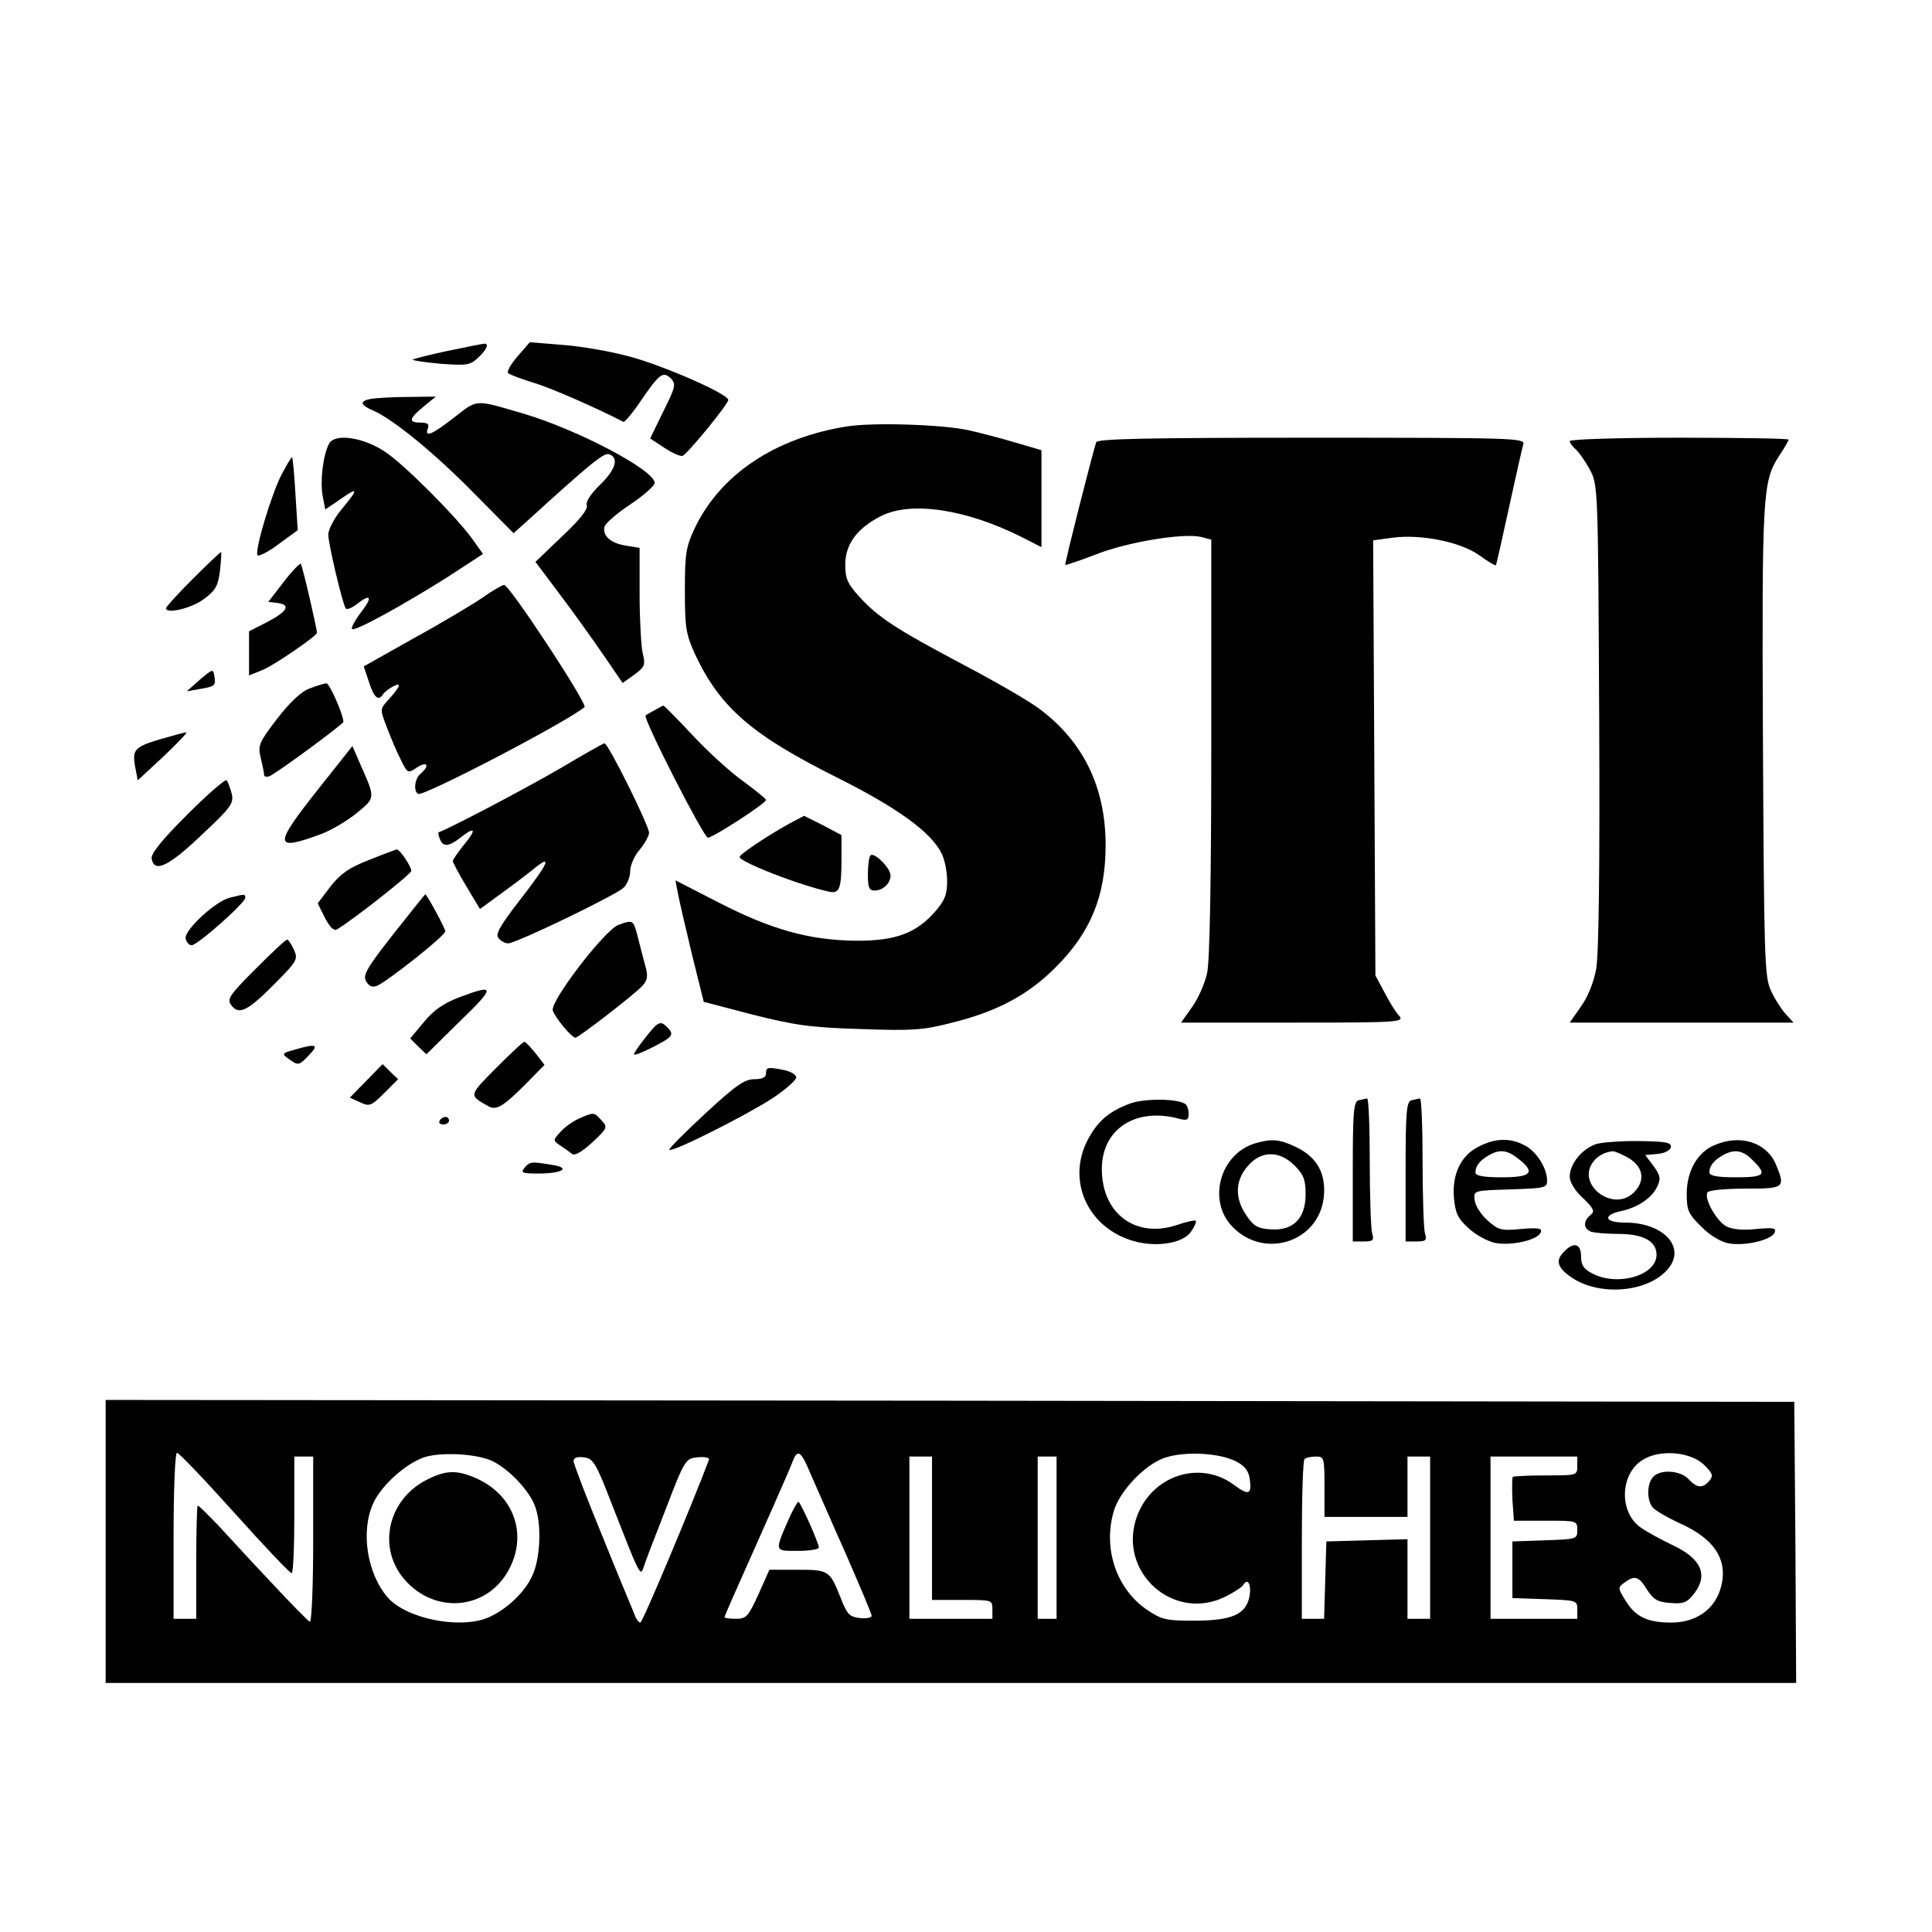
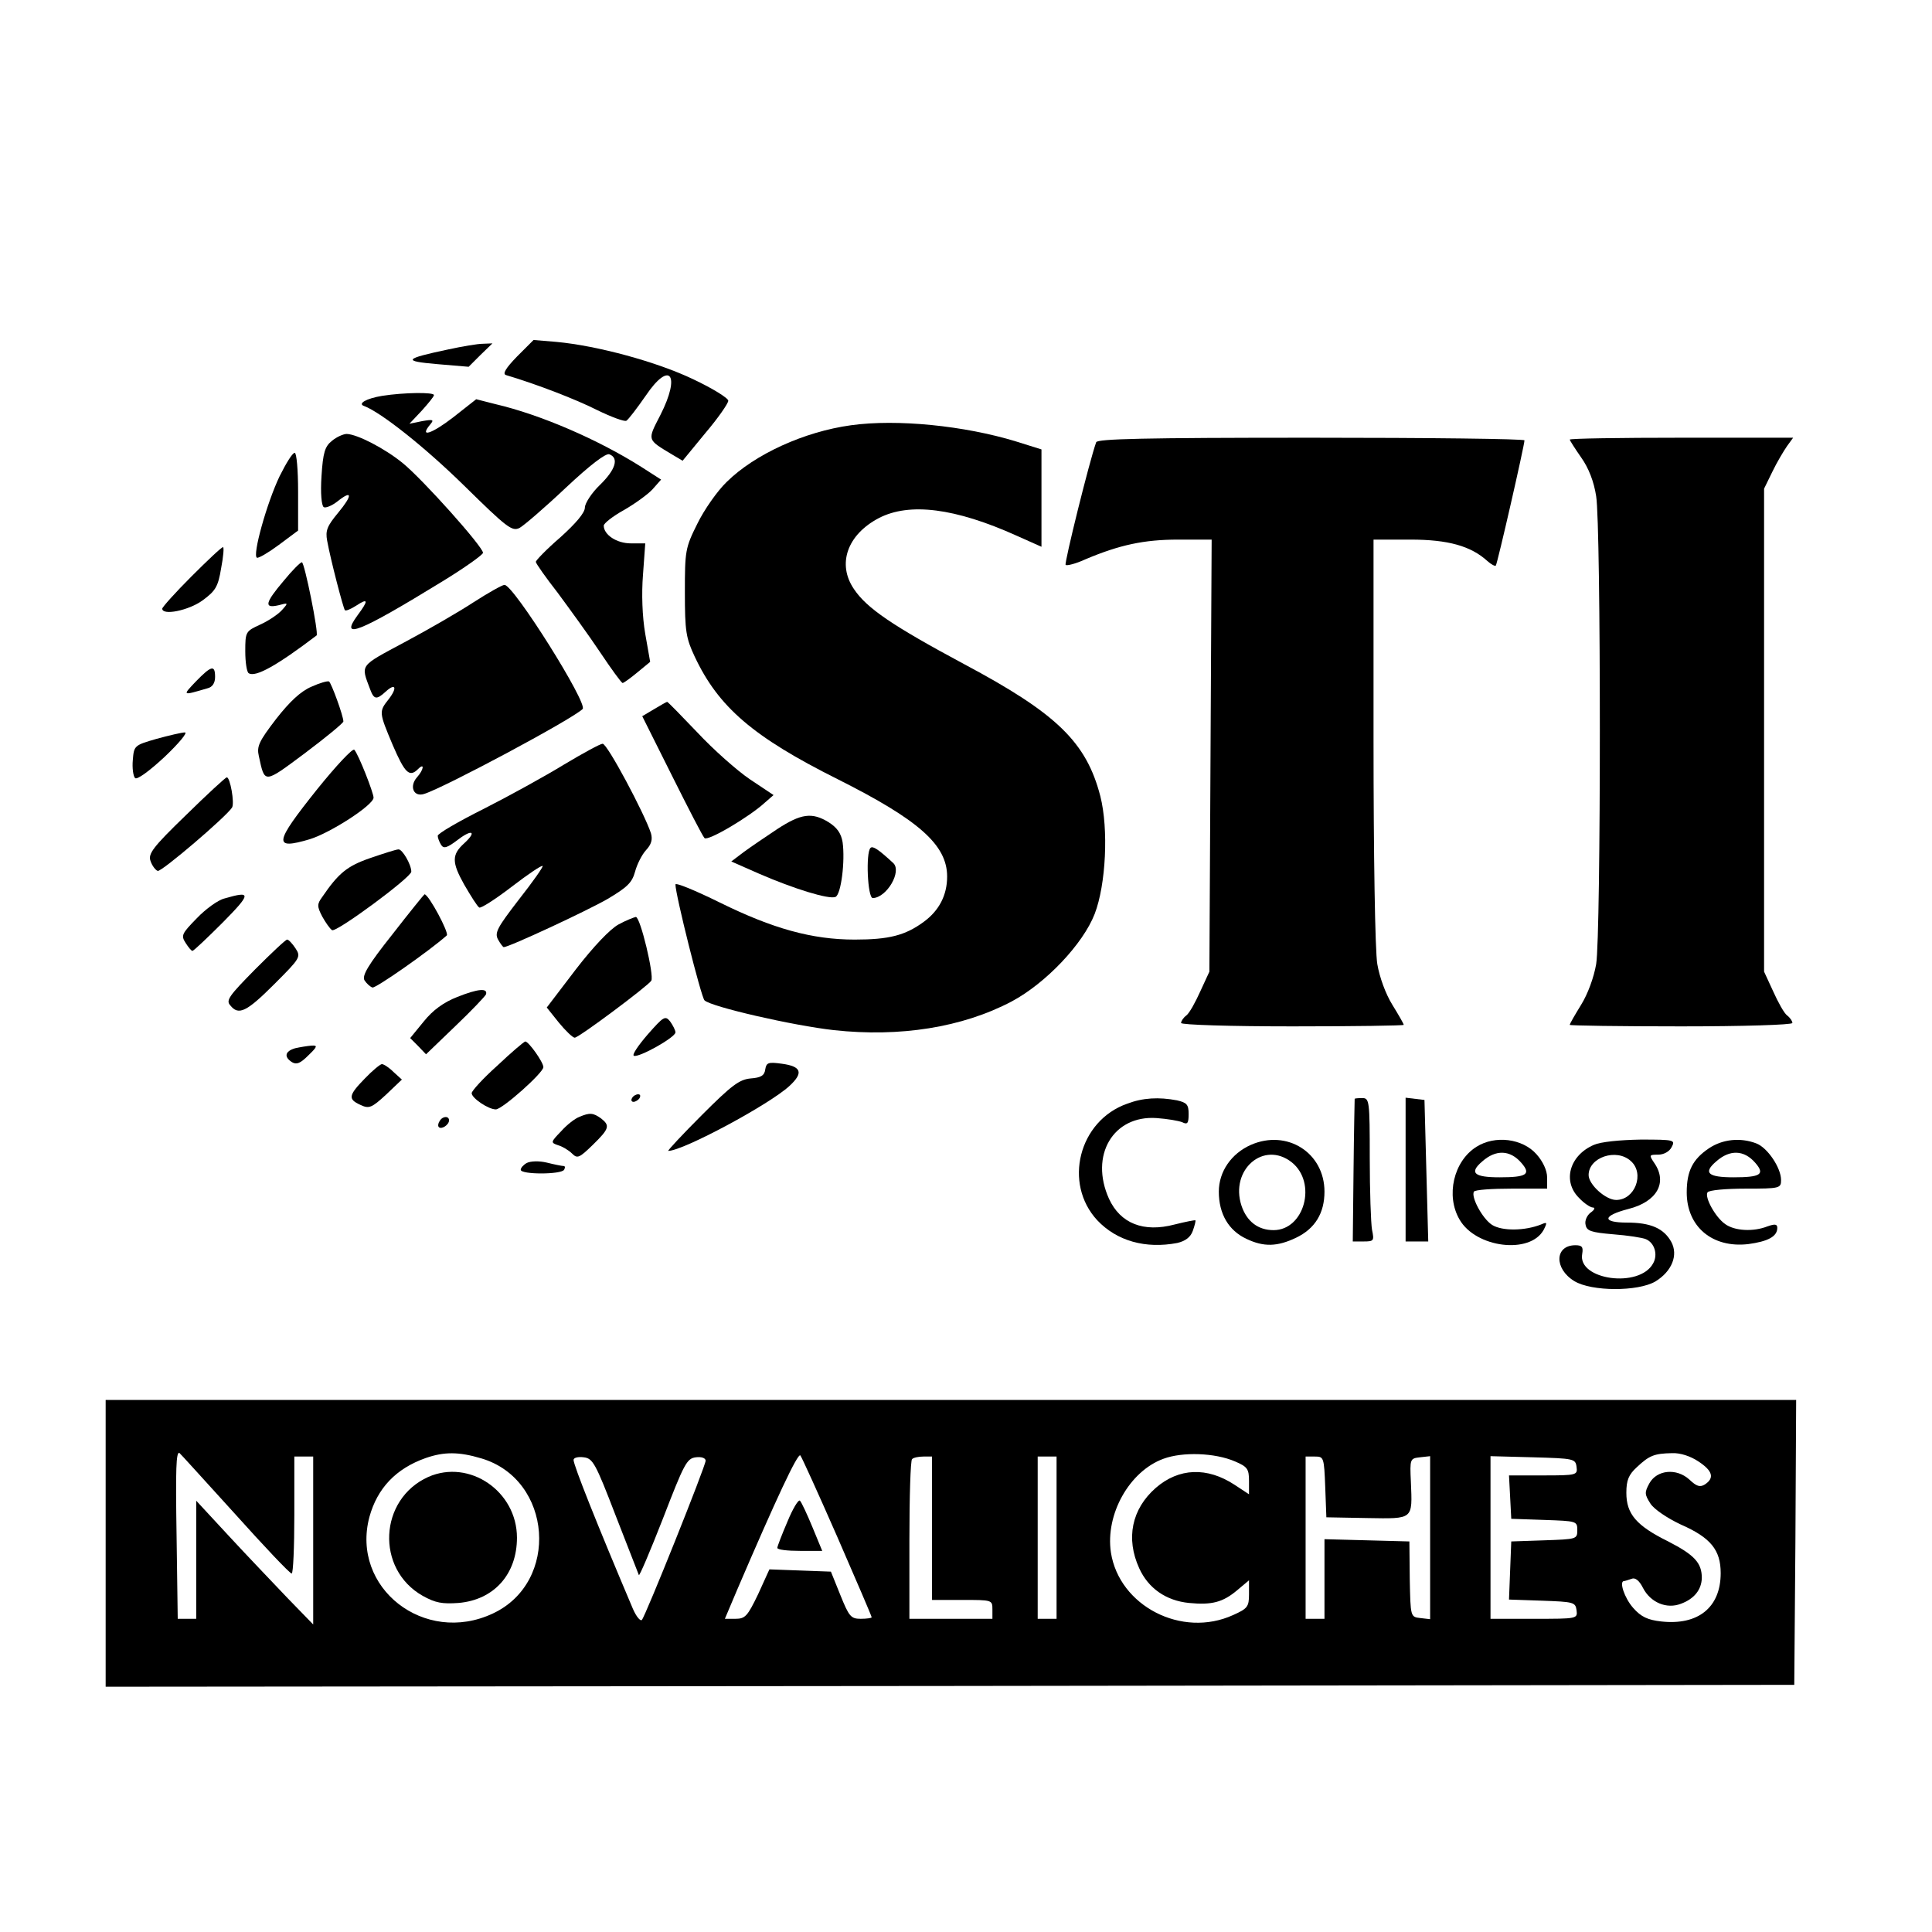
<svg xmlns="http://www.w3.org/2000/svg" version="1.0" width="512pt" height="512pt" viewBox="0 0 512 512" preserveAspectRatio="xMidYMid meet">
  <g transform="translate(0,512) scale(0.1,-0.1)" fill="#000000" stroke="none">
-     <path d="M1186 4190 c-48 -10 -90 -21 -92 -23 -2 -2 30 -7 73 -11 70 -5 79 -4 100 16 23 21 30 39 16 37 -5 0 -48 -9 -97 -19z" />
-     <path d="M1371 4175 c-18 -21 -29 -41 -24 -44 4 -4 34 -15 66 -25 45 -13 170 -68 239 -104 3 -2 25 24 47 57 49 71 58 78 79 58 14 -15 12 -23 -20 -87 l-35 -72 38 -25 c21 -14 42 -23 48 -21 12 4 121 137 121 148 0 16 -169 90 -261 115 -52 14 -132 28 -179 31 l-86 7 -33 -38z" />
-     <path d="M983 4063 c-31 -6 -29 -16 6 -31 53 -23 164 -114 268 -220 l104 -105 27 24 c178 162 213 191 227 185 26 -10 16 -41 -25 -81 -25 -24 -38 -45 -35 -54 4 -10 -19 -39 -65 -82 l-71 -68 63 -84 c35 -46 87 -119 116 -161 l52 -76 31 22 c28 21 30 26 22 58 -4 19 -8 90 -8 157 l0 121 -36 6 c-40 6 -63 26 -57 50 2 9 32 35 68 59 36 24 65 50 65 57 0 34 -204 141 -345 183 -133 39 -123 40 -186 -9 -59 -46 -80 -55 -70 -29 4 11 -1 15 -19 15 -33 0 -32 10 7 42 l33 27 -75 -1 c-41 0 -85 -3 -97 -5z" />
-     <path d="M2245 3990 c-190 -30 -336 -127 -404 -270 -23 -49 -26 -67 -26 -165 0 -99 3 -116 27 -169 67 -142 150 -214 383 -330 153 -77 242 -141 270 -197 8 -15 15 -48 15 -73 0 -37 -6 -52 -32 -82 -51 -58 -106 -78 -213 -77 -121 2 -220 29 -360 101 l-115 59 6 -32 c3 -17 20 -90 37 -161 l32 -129 130 -34 c112 -28 152 -34 285 -38 137 -5 166 -3 240 16 122 30 204 74 276 146 94 93 134 190 134 325 0 155 -60 277 -179 364 -27 20 -117 72 -201 116 -177 94 -223 124 -273 179 -31 34 -37 48 -37 85 0 53 31 96 94 128 80 41 227 19 377 -57 l49 -25 0 128 0 129 -72 21 c-40 12 -95 26 -122 32 -69 15 -251 21 -321 10z" />
-     <path d="M872 3944 c-16 -30 -24 -99 -17 -138 l7 -36 27 18 c62 44 65 41 16 -18 -19 -23 -35 -53 -35 -67 0 -24 37 -180 46 -195 3 -5 17 1 31 12 37 29 41 17 8 -25 -15 -20 -25 -39 -22 -42 8 -7 138 65 255 139 l92 60 -30 42 c-46 62 -175 191 -227 227 -58 40 -136 52 -151 23z" />
-     <path d="M2905 3948 c-11 -34 -84 -322 -82 -325 2 -1 38 11 82 28 84 33 232 57 278 46 l27 -7 0 -550 c0 -353 -4 -567 -11 -599 -6 -27 -24 -68 -40 -90 l-29 -41 296 0 c282 0 296 1 282 18 -9 9 -26 37 -39 62 l-24 45 -3 577 -3 576 51 7 c76 10 181 -11 231 -47 22 -16 42 -28 43 -26 2 2 17 71 35 153 18 83 35 158 38 168 4 16 -27 17 -562 17 -443 0 -567 -3 -570 -12z" />
-     <path d="M4160 3951 c0 -5 7 -14 16 -22 8 -7 25 -31 37 -53 22 -41 22 -46 25 -654 2 -395 -1 -633 -8 -670 -6 -34 -22 -74 -40 -99 l-30 -43 297 0 296 0 -21 23 c-11 12 -29 40 -39 62 -17 37 -18 88 -21 660 -3 656 -1 690 43 757 14 21 25 40 25 43 0 3 -130 5 -290 5 -160 0 -290 -4 -290 -9z" />
-     <path d="M746 3862 c-27 -53 -70 -196 -64 -213 2 -5 27 7 55 28 l52 38 -6 95 c-3 52 -7 97 -9 98 -1 2 -14 -19 -28 -46z" />
-     <path d="M512 3587 c-40 -40 -72 -75 -72 -79 0 -16 69 0 101 25 31 23 37 35 42 75 3 26 4 48 3 49 -1 1 -34 -30 -74 -70z" />
-     <path d="M752 3578 l-41 -53 25 -3 c36 -5 25 -23 -29 -51 l-47 -24 0 -58 0 -59 37 15 c31 13 143 90 143 98 0 11 -39 180 -43 183 -2 2 -23 -19 -45 -48z" />
-     <path d="M1280 3537 c-25 -17 -106 -66 -181 -107 l-135 -76 14 -42 c13 -41 25 -51 37 -32 3 5 15 15 27 21 24 13 19 -1 -15 -38 -20 -22 -20 -23 -2 -70 10 -26 26 -65 37 -86 18 -37 19 -37 43 -21 27 18 35 5 10 -16 -16 -13 -20 -46 -7 -54 13 -8 391 189 441 230 9 8 -199 324 -213 324 -6 -1 -31 -15 -56 -33z" />
-     <path d="M530 3319 l-35 -31 34 6 c42 7 43 9 39 35 -3 19 -5 18 -38 -10z" />
-     <path d="M822 3296 c-22 -7 -52 -35 -87 -80 -49 -64 -52 -71 -44 -105 5 -20 9 -40 9 -45 0 -4 6 -6 14 -3 18 7 196 138 196 144 0 19 -37 103 -45 102 -5 0 -25 -6 -43 -13z" />
-     <path d="M1735 3238 c-11 -6 -22 -12 -24 -14 -8 -7 154 -324 165 -324 13 0 154 91 154 100 0 3 -27 25 -61 50 -34 24 -94 79 -134 122 -40 43 -75 78 -77 78 -2 0 -12 -6 -23 -12z" />
-     <path d="M428 3162 c-71 -21 -78 -28 -70 -73 l7 -37 69 64 c37 35 64 64 60 63 -5 0 -35 -8 -66 -17z" />
-     <path d="M1485 3084 c-82 -48 -284 -155 -323 -170 -1 -1 0 -9 4 -18 8 -21 23 -20 54 4 39 31 44 23 11 -17 -17 -21 -31 -41 -31 -45 0 -3 16 -34 36 -67 l36 -60 56 41 c32 23 70 52 86 65 51 42 40 16 -33 -78 -56 -72 -69 -95 -60 -105 6 -8 18 -14 26 -14 20 0 282 126 305 147 10 9 18 29 18 44 0 15 11 41 25 57 14 17 25 37 25 45 0 19 -108 237 -118 237 -4 0 -56 -30 -117 -66z" />
-     <path d="M842 3027 c-118 -149 -117 -164 10 -117 26 10 67 34 93 55 50 41 50 39 11 127 l-22 51 -92 -116z" />
-     <path d="M496 2961 c-68 -68 -97 -104 -94 -117 7 -38 45 -20 132 63 79 74 86 84 80 110 -4 15 -10 31 -13 35 -4 4 -51 -37 -105 -91z" />
-     <path d="M2093 2938 c-55 -30 -133 -82 -133 -89 0 -13 158 -75 237 -92 28 -6 33 8 33 87 l0 63 -49 26 -50 25 -38 -20z" />
-     <path d="M978 2841 c-52 -20 -75 -36 -102 -70 l-34 -45 19 -38 c13 -25 24 -36 32 -31 41 24 197 147 197 155 0 12 -31 58 -39 57 -3 -1 -36 -13 -73 -28z" />
-     <path d="M2307 2853 c-4 -3 -7 -26 -7 -50 0 -35 3 -43 18 -43 22 0 42 19 42 40 0 20 -44 63 -53 53z" />
-     <path d="M609 2741 c-38 -9 -121 -86 -117 -108 2 -10 9 -18 16 -18 15 0 142 112 142 126 0 10 -2 10 -41 0z" />
-     <path d="M1042 2644 c-69 -88 -81 -108 -72 -124 7 -13 16 -17 28 -13 26 10 182 133 182 145 0 8 -49 98 -53 98 -1 0 -39 -48 -85 -106z" />
-     <path d="M1639 2669 c-36 -13 -182 -203 -174 -227 6 -19 50 -72 60 -72 8 0 157 115 177 137 14 15 16 26 8 54 -5 18 -14 53 -20 77 -12 45 -12 45 -51 31z" />
-     <path d="M677 2552 c-70 -70 -76 -80 -64 -96 20 -27 44 -15 115 57 60 60 62 65 51 90 -7 15 -15 27 -18 27 -4 0 -41 -35 -84 -78z" />
-     <path d="M1217 2477 c-42 -16 -69 -35 -94 -66 l-36 -43 21 -21 22 -21 79 78 c106 102 106 110 8 73z" />
-     <path d="M1711 2371 c-17 -21 -31 -42 -31 -45 0 -4 23 5 50 19 53 27 58 33 38 53 -18 18 -24 15 -57 -27z" />
-     <path d="M1315 2290 c-73 -74 -73 -72 -22 -101 22 -13 40 -2 101 59 l49 50 -24 31 c-13 16 -26 30 -29 30 -3 1 -37 -31 -75 -69z" />
-     <path d="M780 2338 c-33 -9 -34 -11 -15 -24 25 -19 28 -18 55 11 26 27 18 30 -40 13z" />
-     <path d="M971 2256 l-44 -45 27 -12 c25 -12 30 -10 64 24 l37 37 -21 20 -20 20 -43 -44z" />
-     <path d="M2030 2275 c0 -10 -10 -15 -31 -15 -26 0 -50 -17 -130 -91 -55 -51 -98 -94 -95 -96 7 -8 205 92 274 137 34 23 62 47 62 55 0 7 -14 15 -31 19 -45 9 -49 8 -49 -9z" />
-     <path d="M2996 2196 c-57 -21 -87 -47 -113 -96 -58 -110 1 -237 125 -270 61 -16 129 -4 149 27 9 13 14 25 12 28 -3 2 -26 -3 -52 -12 -108 -35 -197 31 -197 149 0 104 86 162 198 135 28 -8 32 -6 32 12 0 11 -4 23 -10 26 -23 14 -107 14 -144 1z" />
-     <path d="M3600 2204 c-13 -4 -15 -34 -15 -189 l0 -185 29 0 c25 0 28 3 22 23 -3 12 -6 97 -6 190 0 92 -3 166 -7 166 -5 -1 -15 -3 -23 -5z" />
-     <path d="M3740 2204 c-13 -4 -15 -34 -15 -189 l0 -185 29 0 c25 0 28 3 22 23 -3 12 -6 97 -6 190 0 92 -3 166 -7 166 -5 -1 -15 -3 -23 -5z" />
-     <path d="M1535 2156 c-16 -7 -39 -23 -50 -36 -20 -22 -20 -22 0 -36 11 -7 25 -17 31 -22 6 -6 26 5 53 30 41 38 42 41 25 59 -20 22 -20 22 -59 5z" />
-     <path d="M1165 2150 c-3 -5 1 -10 9 -10 9 0 16 5 16 10 0 6 -4 10 -9 10 -6 0 -13 -4 -16 -10z" />
-     <path d="M3326 2090 c-93 -28 -127 -152 -60 -221 84 -87 228 -41 242 77 7 63 -17 107 -73 134 -44 21 -64 23 -109 10z m105 -59 c24 -24 29 -38 29 -76 0 -64 -33 -97 -92 -93 -35 2 -46 9 -65 37 -31 45 -30 92 3 130 35 42 84 43 125 2z" />
-     <path d="M3920 2082 c-48 -23 -72 -73 -67 -136 4 -41 10 -55 39 -81 19 -18 51 -35 71 -39 43 -8 113 8 120 28 5 11 -6 13 -52 9 -53 -5 -60 -3 -89 23 -18 16 -33 40 -34 54 -3 25 -3 25 95 28 90 3 97 4 97 23 0 33 -28 78 -60 94 -38 20 -77 19 -120 -3z m104 -33 c46 -36 35 -49 -44 -49 -49 0 -70 4 -70 13 0 17 12 32 35 45 29 17 49 15 79 -9z" />
-     <path d="M4233 2089 c-38 -11 -73 -52 -73 -87 0 -15 13 -37 35 -57 29 -28 32 -35 20 -45 -20 -16 -19 -36 1 -44 9 -3 41 -6 73 -6 65 0 101 -19 101 -55 0 -55 -102 -85 -170 -50 -23 12 -30 22 -30 45 0 34 -19 40 -44 14 -23 -22 -20 -40 10 -63 77 -61 223 -47 271 25 36 56 -25 114 -120 114 -56 0 -61 20 -9 31 42 9 81 35 94 65 10 20 8 29 -10 54 l-22 29 33 3 c19 2 33 9 35 18 2 12 -13 15 -80 16 -46 1 -97 -3 -115 -7z m76 -34 c45 -23 54 -62 21 -95 -55 -55 -155 22 -107 82 11 15 31 25 50 27 4 1 21 -6 36 -14z" />
-     <path d="M4543 2085 c-45 -19 -73 -69 -73 -129 0 -43 4 -53 38 -86 23 -24 52 -41 73 -45 43 -8 115 9 122 29 5 12 -4 13 -49 9 -36 -4 -63 -1 -79 7 -26 14 -60 74 -50 90 3 6 49 10 101 10 104 0 106 2 80 65 -25 58 -95 80 -163 50z m102 -40 c39 -38 32 -45 -45 -45 -49 0 -70 4 -70 13 0 17 12 32 35 45 31 18 54 14 80 -13z" />
-     <path d="M1390 2025 c-11 -13 -6 -15 36 -15 65 0 88 15 37 23 -54 9 -59 9 -73 -8z" />
-     <path d="M280 1035 l0 -375 2240 0 2240 0 -2 373 -3 372 -2237 3 -2238 2 0 -375z m341 76 c79 -88 147 -160 152 -160 4 -1 7 69 7 154 l0 155 25 0 25 0 0 -221 c0 -121 -4 -219 -9 -217 -4 2 -50 48 -101 103 -52 55 -115 124 -142 153 -27 28 -51 52 -54 52 -2 0 -4 -67 -4 -150 l0 -150 -30 0 -30 0 0 220 c0 123 4 220 9 220 5 0 74 -72 152 -159z m686 136 c43 -22 93 -75 109 -114 20 -46 17 -140 -5 -188 -20 -45 -69 -91 -118 -112 -75 -31 -215 -3 -265 53 -55 63 -73 175 -39 250 21 46 82 102 132 121 43 16 145 11 186 -10z m842 -35 c14 -31 55 -126 93 -211 37 -85 68 -158 68 -163 0 -5 -14 -8 -31 -6 -27 3 -34 9 -51 53 -29 73 -31 75 -115 75 l-74 0 -29 -65 c-27 -59 -32 -65 -60 -65 -16 0 -30 2 -30 4 0 2 11 28 24 57 79 177 150 337 157 357 13 33 22 27 48 -36z m1127 35 c23 -12 33 -25 36 -47 6 -41 -3 -44 -42 -15 -89 66 -215 26 -256 -81 -56 -148 96 -286 236 -214 21 11 42 24 45 30 12 20 22 0 16 -32 -10 -47 -47 -63 -148 -63 -74 0 -85 3 -125 30 -79 55 -115 160 -87 258 13 49 72 115 124 139 48 23 153 20 201 -5z m1241 -10 c22 -22 24 -28 13 -41 -17 -21 -33 -20 -55 4 -22 24 -77 27 -95 5 -16 -19 -16 -61 0 -80 7 -8 39 -27 72 -42 96 -43 131 -102 106 -178 -18 -53 -66 -85 -129 -85 -62 0 -95 15 -121 58 -21 34 -21 35 -3 48 27 20 38 17 60 -19 17 -26 28 -33 62 -35 34 -3 44 1 62 24 39 50 20 94 -58 130 -31 15 -68 35 -83 46 -58 40 -55 142 5 179 46 29 128 22 164 -14z m-2896 -102 c73 -187 76 -194 84 -170 3 11 30 81 59 155 51 133 53 135 85 138 18 2 32 -1 30 -6 -42 -112 -176 -432 -182 -432 -4 0 -12 10 -16 23 -5 12 -44 105 -85 207 -42 102 -76 191 -76 198 0 9 10 12 27 10 25 -3 32 -14 74 -123z m849 -65 l0 -190 80 0 c79 0 80 0 80 -25 l0 -25 -110 0 -110 0 0 215 0 215 30 0 30 0 0 -190z m330 -25 l0 -215 -25 0 -25 0 0 215 0 215 25 0 25 0 0 -215z m710 135 l0 -80 110 0 110 0 0 80 0 80 30 0 30 0 0 -215 0 -215 -30 0 -30 0 0 105 0 106 -107 -3 -108 -3 -3 -102 -3 -103 -29 0 -30 0 0 208 c0 115 3 212 7 215 3 4 17 7 30 7 22 0 23 -3 23 -80z m670 55 c0 -25 -1 -25 -83 -25 -46 0 -86 -2 -88 -4 -2 -2 -2 -29 -1 -60 l4 -56 84 0 c83 0 84 0 84 -25 0 -24 -2 -24 -86 -27 l-86 -3 0 -75 0 -75 86 -3 c84 -3 86 -3 86 -27 l0 -25 -115 0 -115 0 0 215 0 215 115 0 115 0 0 -25z" />
-     <path d="M1130 1198 c-103 -53 -131 -181 -57 -265 79 -90 213 -80 272 21 55 94 20 201 -80 247 -53 24 -82 24 -135 -3z" />
-     <path d="M2091 1096 c-39 -89 -39 -86 23 -86 31 0 56 4 56 9 0 12 -49 121 -54 121 -3 0 -14 -20 -25 -44z" />
+     <path d="M1370 4175 c-30 -31 -39 -46 -29 -49 81 -24 187 -65 242 -93 37 -18 72 -31 77 -28 6 4 28 33 51 66 64 95 94 57 39 -51 -35 -68 -36 -64 32 -105 l27 -16 60 73 c34 40 61 79 61 86 0 7 -42 33 -93 57 -96 46 -254 89 -363 99 l-60 5 -44 -44z" />
+     <path d="M1188 4194 c-118 -25 -122 -31 -29 -39 l83 -7 31 31 32 31 -25 -1 c-14 0 -55 -7 -92 -15z" />
+     <path d="M1013 4071 c-43 -7 -66 -21 -48 -27 45 -17 161 -109 265 -211 114 -112 127 -122 147 -112 11 6 67 54 122 106 65 61 107 93 116 89 26 -10 16 -41 -25 -81 -22 -21 -40 -49 -40 -60 0 -14 -24 -42 -65 -79 -36 -31 -65 -61 -65 -65 0 -4 26 -41 58 -82 31 -42 82 -112 112 -157 30 -45 57 -82 60 -82 3 0 21 13 39 28 l34 28 -13 74 c-8 46 -10 107 -6 157 l6 83 -38 0 c-38 0 -72 23 -72 47 0 6 24 25 53 41 28 16 63 41 76 55 l23 26 -53 34 c-114 72 -266 138 -386 166 l-51 13 -61 -48 c-57 -44 -91 -55 -61 -19 11 13 8 14 -21 9 l-34 -7 33 35 c17 19 32 37 32 41 0 8 -79 7 -137 -2z" />
+     <path d="M2255 3993 c-124 -17 -255 -77 -329 -150 -25 -24 -60 -74 -78 -111 -32 -64 -33 -72 -33 -182 0 -103 3 -121 26 -170 63 -134 155 -213 379 -325 215 -108 290 -174 290 -258 0 -49 -21 -90 -62 -120 -49 -36 -92 -47 -183 -47 -113 0 -217 29 -357 98 -65 32 -118 54 -118 48 0 -27 68 -298 77 -307 17 -17 235 -67 343 -79 175 -19 340 7 471 76 90 48 189 152 220 232 30 78 37 225 15 312 -37 143 -115 219 -361 350 -190 102 -258 148 -292 199 -45 66 -18 144 66 188 81 42 202 27 366 -47 l65 -29 0 129 0 129 -67 21 c-137 42 -316 60 -438 43z" />
+     <path d="M880 3952 c-19 -15 -24 -31 -28 -94 -3 -45 0 -78 6 -82 5 -3 22 4 36 15 40 32 41 17 2 -30 -29 -35 -34 -47 -29 -74 9 -50 43 -180 47 -184 2 -3 16 3 30 12 32 21 33 14 4 -25 -50 -68 4 -46 224 89 59 36 108 71 108 76 0 16 -159 194 -213 238 -48 39 -120 76 -148 77 -9 0 -27 -8 -39 -18z" />
+     <path d="M2905 3948 c-18 -50 -85 -321 -81 -325 3 -3 27 3 53 15 90 38 155 52 245 52 l89 0 -3 -572 -3 -573 -24 -52 c-13 -29 -29 -58 -37 -64 -8 -6 -14 -15 -14 -20 0 -5 132 -9 295 -9 162 0 295 2 295 4 0 3 -14 27 -30 53 -18 29 -34 73 -40 108 -6 34 -10 294 -10 593 l0 532 98 0 c100 0 160 -17 204 -57 10 -9 20 -14 22 -12 4 4 76 319 76 332 0 4 -254 7 -565 7 -444 0 -567 -3 -570 -12z" />
+     <path d="M4160 3955 c0 -2 14 -24 30 -47 20 -28 34 -64 40 -103 13 -79 13 -1161 0 -1240 -6 -35 -22 -79 -40 -108 -16 -26 -30 -50 -30 -53 0 -2 133 -4 295 -4 163 0 295 4 295 9 0 5 -6 14 -14 20 -8 6 -24 35 -37 64 l-24 52 0 640 0 640 22 45 c12 25 30 55 39 68 l16 22 -296 0 c-163 0 -296 -2 -296 -5z" />
+     <path d="M741 3858 c-34 -71 -73 -211 -60 -216 4 -2 31 14 58 34 l51 38 0 103 c0 58 -4 103 -9 103 -6 0 -23 -28 -40 -62z" />
+     <path d="M507 3592 c-42 -42 -77 -81 -77 -85 0 -19 70 -5 107 22 34 25 41 36 49 85 6 31 8 56 5 56 -4 0 -41 -35 -84 -78z" />
+     <path d="M752 3581 c-50 -59 -53 -74 -14 -65 26 7 27 7 9 -13 -10 -11 -35 -28 -57 -38 -39 -18 -40 -19 -40 -71 0 -29 4 -55 9 -58 18 -12 76 21 180 100 6 5 -32 194 -39 194 -4 0 -26 -22 -48 -49z" />
+     <path d="M1255 3524 c-38 -25 -121 -73 -183 -106 -121 -65 -116 -58 -91 -125 10 -27 17 -28 41 -6 26 24 32 11 8 -20 -26 -33 -26 -34 11 -122 32 -74 44 -86 67 -63 18 18 15 -2 -3 -22 -21 -24 -9 -53 19 -44 52 16 391 197 420 225 15 14 -183 329 -207 329 -6 0 -43 -21 -82 -46z" />
+     <path d="M519 3314 c-36 -38 -37 -38 31 -18 13 3 20 14 20 30 0 33 -10 30 -51 -12z" />
+     <path d="M825 3300 c-28 -12 -57 -39 -93 -85 -46 -60 -52 -73 -46 -99 16 -73 12 -74 122 8 56 42 102 80 102 84 0 15 -32 102 -38 106 -4 2 -25 -4 -47 -14z" />
+     <path d="M1734 3241 l-32 -19 79 -158 c43 -86 81 -160 86 -165 9 -9 120 57 160 94 l23 20 -63 42 c-34 23 -97 79 -139 124 -42 44 -78 81 -80 81 -2 0 -17 -9 -34 -19z" />
+     <path d="M415 3162 c-59 -17 -60 -18 -63 -56 -2 -21 1 -43 6 -48 5 -5 36 17 78 56 38 36 62 65 54 65 -8 0 -42 -8 -75 -17z" />
+     <path d="M1495 3094 c-49 -30 -145 -83 -212 -117 -68 -34 -123 -66 -123 -72 0 -5 4 -16 9 -24 7 -11 16 -8 45 14 38 29 50 21 16 -10 -33 -30 -33 -50 0 -109 18 -31 35 -58 40 -61 4 -3 43 22 86 55 43 33 80 58 82 55 2 -2 -26 -42 -63 -89 -57 -74 -65 -88 -55 -106 6 -11 13 -20 15 -20 14 0 220 96 274 127 54 32 66 44 74 73 5 19 18 45 29 57 14 15 18 28 13 45 -17 52 -116 238 -128 237 -6 0 -52 -25 -102 -55z" />
+     <path d="M841 3029 c-115 -144 -118 -162 -20 -133 55 17 168 90 169 110 0 13 -40 115 -51 127 -4 5 -48 -42 -98 -104z" />
+     <path d="M493 2960 c-89 -86 -101 -103 -94 -122 4 -12 13 -24 19 -26 10 -3 182 144 197 168 7 12 -5 80 -14 80 -3 0 -52 -45 -108 -100z" />
+     <path d="M2060 2923 c-30 -20 -70 -47 -89 -61 l-33 -25 75 -33 c90 -39 183 -68 201 -61 15 6 26 95 19 145 -4 24 -15 39 -37 53 -44 27 -73 23 -136 -18z" />
+     <path d="M2307 2873 c-13 -12 -8 -133 6 -133 37 1 78 71 54 93 -39 36 -54 46 -60 40z" />
+     <path d="M981 2846 c-61 -21 -84 -40 -127 -103 -14 -19 -14 -25 0 -52 9 -16 20 -32 26 -36 11 -7 210 140 210 155 0 19 -24 60 -34 59 -6 0 -40 -11 -75 -23z" />
+     <path d="M595 2739 c-17 -4 -50 -28 -73 -52 -40 -41 -43 -46 -30 -66 7 -11 15 -21 18 -21 3 0 39 34 80 75 76 77 77 85 5 64z" />
+     <path d="M1040 2644 c-66 -83 -81 -110 -74 -122 6 -9 15 -17 21 -19 8 -3 151 97 197 138 7 6 -48 109 -59 109 -1 0 -40 -48 -85 -106z" />
+     <path d="M1639 2670 c-22 -12 -66 -58 -113 -119 l-77 -101 32 -40 c18 -22 37 -40 42 -40 11 0 194 137 203 151 8 14 -29 169 -41 169 -5 -1 -26 -9 -46 -20z" />
+     <path d="M676 2551 c-68 -69 -78 -82 -66 -95 22 -28 43 -18 117 56 69 69 71 72 56 95 -8 12 -18 23 -22 23 -4 0 -42 -36 -85 -79z" />
+     <path d="M1212 2478 c-36 -14 -65 -35 -89 -65 l-36 -44 21 -21 21 -22 78 75 c43 41 79 79 81 84 5 17 -21 15 -76 -7z" />
+     <path d="M1716 2378 c-25 -29 -42 -54 -36 -56 14 -5 110 49 110 62 0 6 -7 19 -14 29 -13 16 -17 14 -60 -35z" />
+     <path d="M1318 2296 c-38 -34 -68 -67 -68 -73 0 -13 44 -43 64 -43 17 0 126 97 126 112 0 13 -39 68 -48 68 -4 -1 -37 -29 -74 -64z" />
+     <path d="M782 2342 c-27 -8 -30 -23 -8 -37 12 -7 22 -3 43 18 25 24 25 27 8 26 -11 -1 -30 -4 -43 -7z" />
+     <path d="M2028 2286 c-2 -16 -11 -22 -39 -24 -30 -3 -50 -18 -129 -97 -52 -52 -92 -95 -89 -95 39 0 268 123 321 172 38 35 32 52 -20 59 -36 5 -41 3 -44 -15z" />
+     <path d="M967 2262 c-44 -45 -45 -55 -12 -70 23 -11 30 -8 68 27 l42 40 -22 20 c-12 12 -26 21 -31 21 -4 0 -25 -17 -45 -38z" />
+     <path d="M1675 2210 c-3 -5 -2 -10 4 -10 5 0 13 5 16 10 3 6 2 10 -4 10 -5 0 -13 -4 -16 -10z" />
+     <path d="M2987 2195 c-128 -45 -170 -211 -79 -309 52 -55 128 -76 212 -60 21 5 35 15 41 32 5 14 8 26 7 28 -2 1 -27 -4 -55 -11 -83 -22 -144 3 -174 68 -52 115 11 222 126 214 28 -2 58 -7 68 -11 14 -7 17 -3 17 22 0 25 -5 30 -31 36 -48 9 -90 7 -132 -9z" />
+     <path d="M3590 2208 c0 -2 -2 -87 -3 -191 l-2 -187 29 0 c27 0 28 2 22 31 -3 17 -6 103 -6 190 0 152 -1 159 -20 159 -11 0 -20 -1 -20 -2z" />
+     <path d="M3725 2020 l0 -190 30 0 30 0 -5 187 -5 188 -25 3 -25 3 0 -191z" />
+     <path d="M1535 2160 c-11 -4 -33 -21 -48 -38 -28 -29 -28 -30 -8 -37 11 -3 28 -13 37 -22 14 -14 19 -12 55 23 44 43 46 51 22 70 -21 15 -30 16 -58 4z" />
+     <path d="M1165 2149 c-4 -6 -5 -13 -2 -16 7 -7 27 6 27 18 0 12 -17 12 -25 -2z" />
+     <path d="M3315 2086 c-52 -23 -85 -71 -85 -124 0 -59 26 -103 73 -125 46 -22 82 -21 132 3 50 24 75 65 75 122 0 103 -99 166 -195 124z m108 -46 c68 -54 34 -180 -48 -180 -41 0 -71 23 -85 65 -31 95 59 173 133 115z" />
+     <path d="M3913 2081 c-61 -38 -82 -130 -45 -193 43 -75 187 -93 223 -27 10 20 9 21 -7 14 -43 -17 -103 -18 -130 -1 -26 17 -56 74 -48 88 3 5 48 8 100 8 l94 0 0 30 c0 18 -11 42 -28 61 -37 42 -110 51 -159 20z m119 -43 c26 -30 14 -38 -58 -38 -68 0 -81 12 -46 42 36 32 74 31 104 -4z" />
+     <path d="M4224 2086 c-65 -28 -84 -97 -39 -141 13 -14 30 -25 36 -25 7 0 5 -6 -5 -13 -10 -7 -17 -22 -14 -33 3 -16 14 -20 73 -25 39 -3 78 -9 87 -13 23 -10 32 -41 19 -64 -36 -67 -201 -44 -188 25 3 18 0 23 -18 23 -55 0 -57 -62 -3 -95 46 -28 169 -28 215 -1 44 27 61 70 42 105 -20 36 -55 51 -117 51 -67 0 -66 18 3 36 76 19 105 70 69 122 -14 21 -14 22 10 22 15 0 30 8 36 20 10 19 8 20 -82 20 -56 -1 -106 -6 -124 -14z m98 -43 c37 -33 11 -103 -39 -103 -28 0 -73 41 -73 66 0 47 74 72 112 37z" />
+     <path d="M4529 2077 c-43 -29 -59 -60 -59 -117 0 -91 68 -148 163 -137 52 7 77 20 77 43 0 10 -6 11 -26 4 -38 -15 -87 -12 -112 6 -26 18 -55 71 -47 84 3 6 49 10 101 10 91 0 94 1 94 23 0 32 -36 86 -66 97 -42 16 -89 11 -125 -13z m123 -39 c26 -30 14 -38 -58 -38 -68 0 -81 12 -46 42 36 32 74 31 104 -4z" />
+     <path d="M1396 2038 c-9 -5 -16 -13 -16 -18 0 -13 107 -13 115 0 3 6 3 10 -2 10 -4 0 -24 4 -44 9 -21 5 -43 4 -53 -1z" />
+     <path d="M280 1030 l0 -380 2238 2 2237 3 3 378 2 377 -2240 0 -2240 0 0 -380z m341 80 c79 -88 147 -160 152 -160 4 0 7 70 7 155 l0 155 25 0 25 0 0 -222 0 -223 -68 70 c-37 39 -107 112 -155 164 l-87 94 0 -157 0 -156 -25 0 -24 0 -3 216 c-3 187 -1 224 7 224 1 0 66 -72 146 -160z m655 145 c188 -56 208 -328 30 -411 -181 -85 -377 68 -327 256 21 76 70 128 149 156 49 17 88 17 148 -1z m943 -208 c50 -115 91 -210 91 -213 0 -2 -13 -4 -29 -4 -26 0 -31 6 -54 63 l-25 62 -81 3 -82 3 -30 -66 c-28 -58 -34 -65 -60 -65 l-28 0 33 78 c103 240 160 362 167 355 4 -5 48 -102 98 -216z m1054 200 c33 -14 37 -20 37 -52 l0 -35 -38 25 c-73 48 -148 45 -209 -8 -64 -56 -80 -134 -44 -213 24 -53 71 -86 132 -92 61 -6 90 2 128 34 l31 26 0 -37 c0 -33 -4 -38 -42 -55 -136 -62 -302 24 -324 166 -15 101 49 215 139 248 51 19 137 16 190 -7z m1228 0 c38 -25 43 -44 17 -61 -13 -8 -22 -5 -41 13 -34 31 -86 26 -106 -10 -13 -24 -13 -29 3 -54 10 -15 44 -38 80 -55 80 -35 106 -68 106 -129 0 -91 -60 -139 -158 -128 -35 4 -53 12 -74 36 -23 26 -38 71 -24 71 2 0 11 3 20 6 9 4 20 -4 30 -24 20 -39 63 -57 101 -42 35 13 54 37 55 68 0 40 -19 61 -89 97 -85 42 -111 73 -111 129 0 33 6 48 28 68 33 31 46 36 93 37 22 1 49 -8 70 -22z m-2870 -142 c32 -82 60 -154 62 -159 1 -5 30 63 64 150 56 145 63 159 87 162 15 2 26 -2 26 -9 0 -14 -159 -411 -169 -422 -4 -4 -15 9 -24 30 -95 224 -157 380 -157 394 0 6 12 9 27 7 24 -3 31 -15 84 -153z m839 -35 l0 -190 80 0 c79 0 80 0 80 -25 l0 -25 -110 0 -110 0 0 208 c0 115 3 212 7 215 3 4 17 7 30 7 l23 0 0 -190z m330 -25 l0 -215 -25 0 -25 0 0 215 0 215 25 0 25 0 0 -215z m712 134 l3 -80 108 -2 c124 -2 120 -5 116 96 -3 61 -2 62 24 65 l27 3 0 -216 0 -216 -26 3 c-26 3 -26 3 -28 103 l-1 100 -112 3 -113 3 0 -106 0 -105 -25 0 -25 0 0 215 0 215 25 0 c23 0 24 -2 27 -81z m666 54 c3 -22 1 -23 -88 -23 l-91 0 3 -57 3 -58 88 -3 c85 -3 87 -3 87 -27 0 -24 -2 -24 -87 -27 l-88 -3 -3 -77 -3 -77 88 -3 c83 -3 88 -4 91 -25 3 -23 2 -23 -112 -23 l-116 0 0 215 0 216 113 -3 c108 -3 112 -4 115 -25z" />
+     <path d="M1135 1206 c-131 -59 -140 -244 -15 -315 34 -19 52 -22 95 -19 94 8 155 76 155 173 0 123 -126 209 -235 161z" />
+     <path d="M2087 1088 c-15 -35 -27 -66 -27 -70 0 -5 27 -8 60 -8 l59 0 -26 63 c-14 34 -29 66 -33 70 -4 4 -19 -21 -33 -55z" />
  </g>
</svg>
